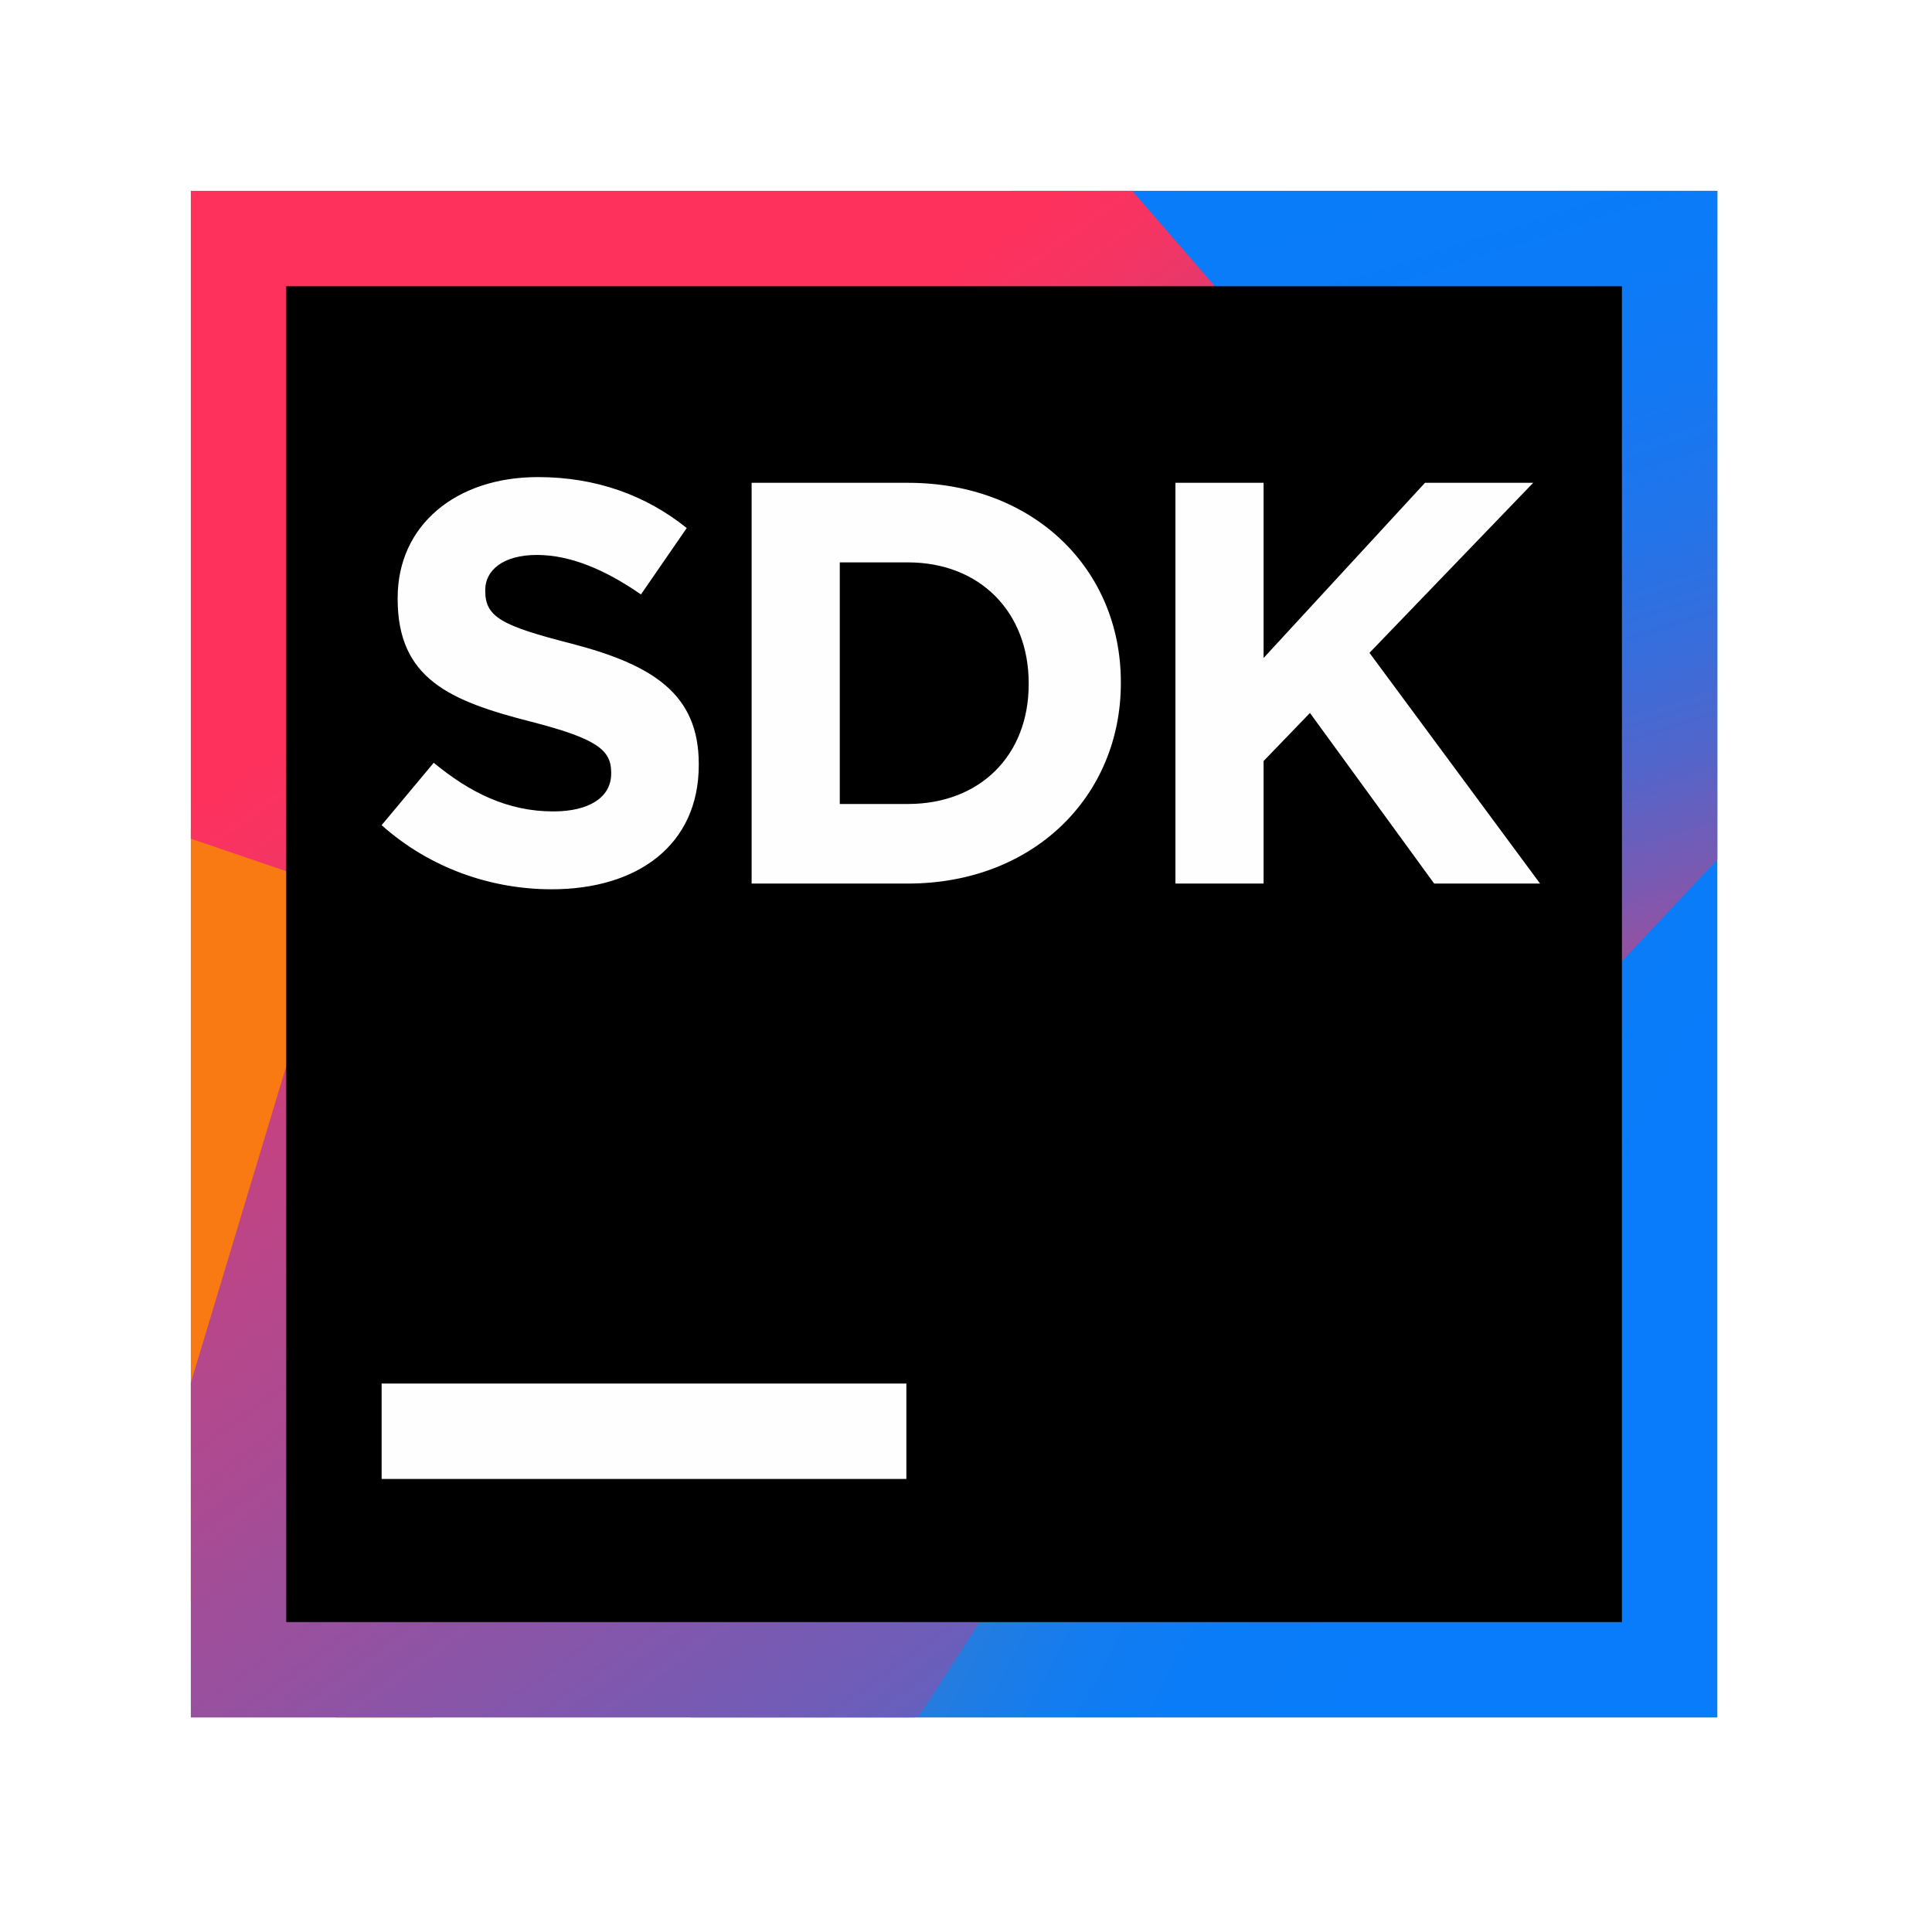
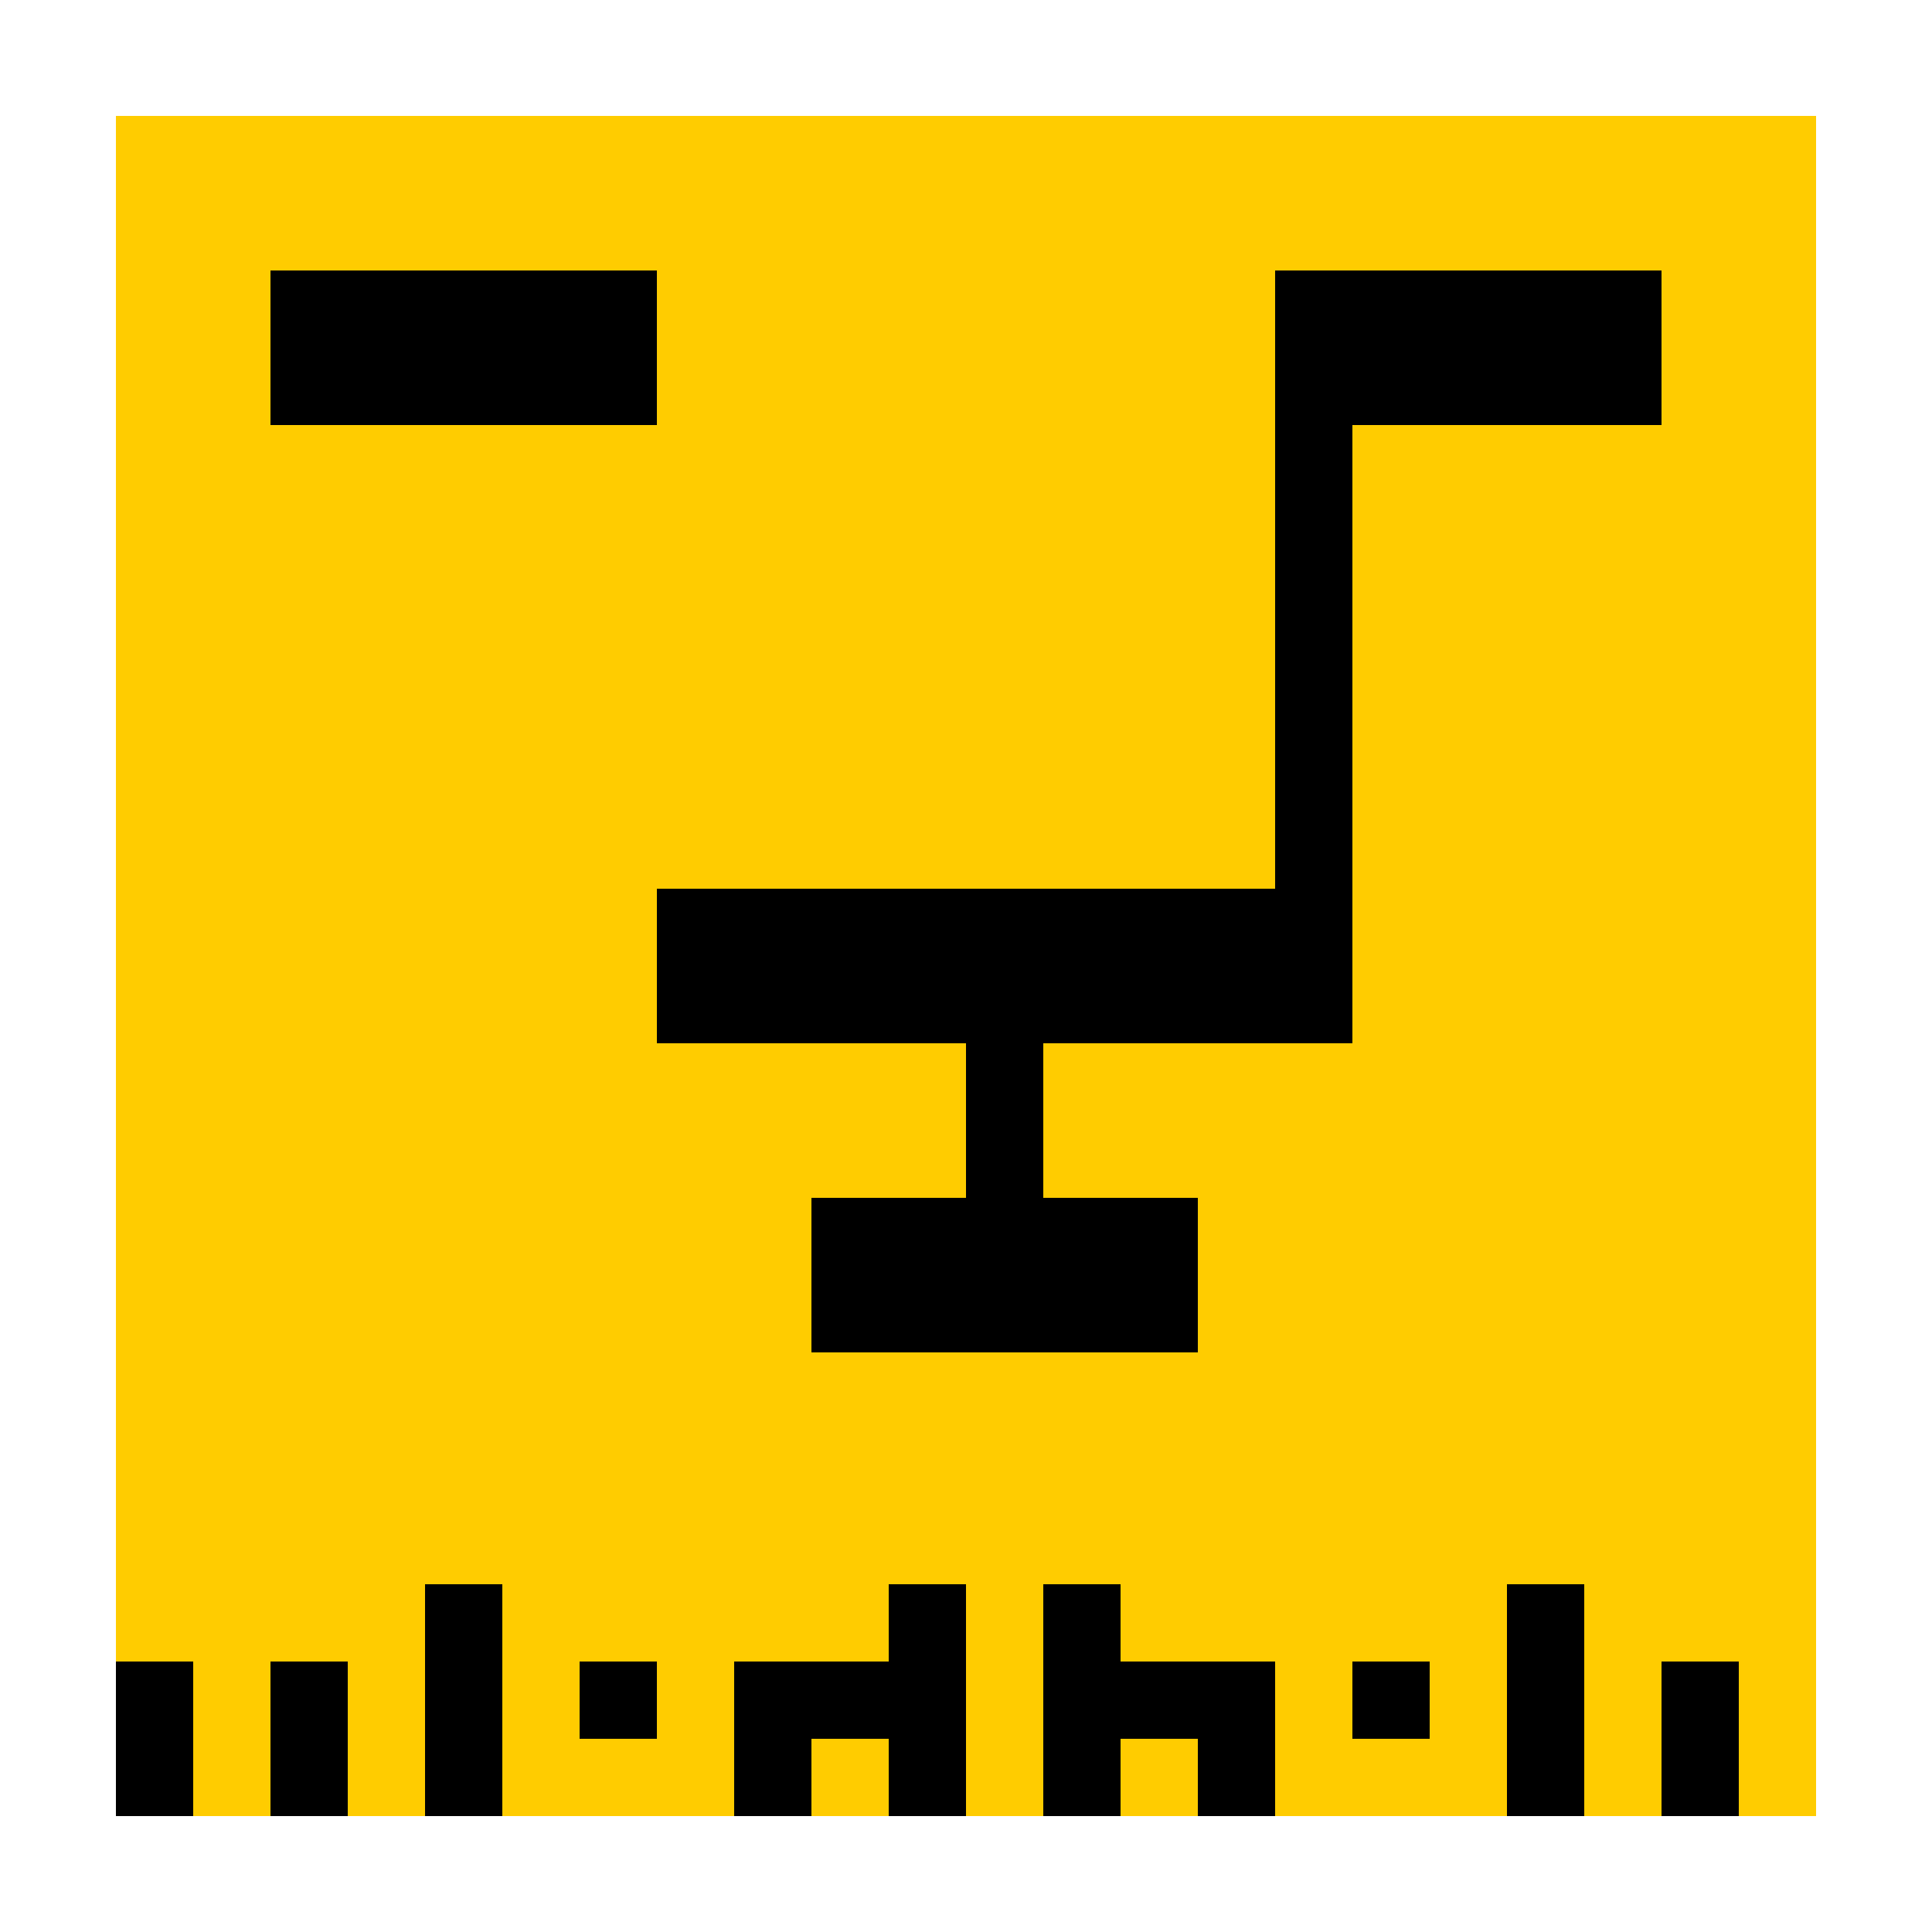
- <svg xmlns="http://www.w3.org/2000/svg" width="81" height="80" viewBox="0 0 81 80">
-   <defs>
-     <linearGradient id="pluginsdk_80-a" x1="-.031%" x2="100.053%" y1="49.963%" y2="49.963%">
-       <stop offset="25.81%" stop-color="#F97A12" />
-       <stop offset="45.91%" stop-color="#B07B58" />
-       <stop offset="72.41%" stop-color="#577BAE" />
-       <stop offset="91.05%" stop-color="#1E7CE5" />
-       <stop offset="100%" stop-color="#087CFA" />
-     </linearGradient>
-     <linearGradient id="pluginsdk_80-b" x1="27.55%" x2="82.223%" y1="34.514%" y2="77.605%">
-       <stop offset="0%" stop-color="#F97A12" />
-       <stop offset="7.18%" stop-color="#CB7A3E" />
-       <stop offset="15.41%" stop-color="#9E7B6A" />
-       <stop offset="24.2%" stop-color="#757B91" />
-       <stop offset="33.44%" stop-color="#537BB1" />
-       <stop offset="43.24%" stop-color="#387CCC" />
-       <stop offset="53.81%" stop-color="#237CE0" />
-       <stop offset="65.52%" stop-color="#147CEF" />
-       <stop offset="79.25%" stop-color="#0B7CF7" />
-       <stop offset="100%" stop-color="#087CFA" />
-     </linearGradient>
-     <linearGradient id="pluginsdk_80-c" x1="63.121%" x2="40.793%" y1="97.699%" y2="-6.587%">
-       <stop offset="0%" stop-color="#FE315D" />
-       <stop offset="7.84%" stop-color="#CB417E" />
-       <stop offset="16.01%" stop-color="#9E4E9B" />
-       <stop offset="24.74%" stop-color="#755BB4" />
-       <stop offset="33.92%" stop-color="#5365CA" />
-       <stop offset="43.65%" stop-color="#386DDB" />
-       <stop offset="54.14%" stop-color="#2374E9" />
-       <stop offset="65.76%" stop-color="#1478F3" />
-       <stop offset="79.4%" stop-color="#0B7BF8" />
-       <stop offset="100%" stop-color="#087CFA" />
-     </linearGradient>
-     <linearGradient id="pluginsdk_80-d" x1="25.331%" x2="93.854%" y1="24.119%" y2="132.621%">
-       <stop offset="0%" stop-color="#FE315D" />
-       <stop offset="4.023%" stop-color="#F63462" />
-       <stop offset="10.37%" stop-color="#DF3A71" />
-       <stop offset="16.67%" stop-color="#C24383" />
-       <stop offset="29.12%" stop-color="#AD4A91" />
-       <stop offset="54.98%" stop-color="#755BB4" />
-       <stop offset="91.75%" stop-color="#1D76ED" />
-       <stop offset="100%" stop-color="#087CFA" />
-     </linearGradient>
-   </defs>
-   <g fill="none" fill-rule="evenodd">
-     <g fill-rule="nonzero" transform="translate(8 8)">
-       <path fill="url(#pluginsdk_80-a)" d="M6.088,64 L2.66453526e-15,59.1 L0,26.792 L30,38.67 L10.14,64 L6.088,64 Z" />
-       <path fill="url(#pluginsdk_80-b)" d="M20.952,64 L52.274,31.916 L37.671,0.46 L38.058,1.33226763e-15 L64,0 L64,64 L20.952,64 Z" />
-       <path fill="url(#pluginsdk_80-c)" d="M34.412,0 L64,0 L64,28.037 L49.008,44 L34,0.447 L34.412,0 Z" />
-       <path fill="url(#pluginsdk_80-d)" d="M30.336,64 L0,64 L0,49.971 L6.234,29.283 L0,27.16 L0,0 L39.47,0 L58,21.384 L30.538,63.926 L30.336,64 Z" />
-     </g>
-     <g fill-rule="nonzero" transform="translate(12 12)">
-       <rect width="56" height="56" fill="#000" />
-       <rect width="22" height="4" x="4" y="46" fill="#FFFEFE" />
-       <path fill="#FFFEFE" d="M11.128,25.28 C8.584,25.28 6.016,24.392 4,22.592 L6.184,19.976 C7.696,21.224 9.28,22.016 11.2,22.016 C12.712,22.016 13.624,21.416 13.624,20.432 L13.624,20.384 C13.624,19.448 13.048,18.968 10.24,18.248 C6.856,17.384 4.672,16.448 4.672,13.112 L4.672,13.064 C4.672,10.016 7.12,8 10.552,8 C13,8 15.088,8.768 16.792,10.136 L14.872,12.92 C13.384,11.888 11.92,11.264 10.504,11.264 C9.088,11.264 8.344,11.912 8.344,12.728 L8.344,12.776 C8.344,13.88 9.064,14.24 11.968,14.984 C15.376,15.872 17.296,17.096 17.296,20.024 L17.296,20.072 C17.296,23.408 14.752,25.28 11.128,25.28 Z M19.512,25.04 L19.512,8.24 L26.064,8.24 C31.344,8.24 34.992,11.864 34.992,16.592 L34.992,16.64 C34.992,21.368 31.344,25.04 26.064,25.04 L19.512,25.04 Z M26.064,11.576 L23.208,11.576 L23.208,21.704 L26.064,21.704 C29.088,21.704 31.128,19.664 31.128,16.688 L31.128,16.64 C31.128,13.664 29.088,11.576 26.064,11.576 Z M37.28,25.04 L37.28,8.24 L40.976,8.24 L40.976,15.584 L47.744,8.24 L52.28,8.24 L45.416,15.368 L52.568,25.04 L48.128,25.04 L42.92,17.888 L40.976,19.904 L40.976,25.04 L37.28,25.04 Z" />
-     </g>
+ <svg xmlns="http://www.w3.org/2000/svg" width="200" height="200" viewBox="0 0 200 200">
+   <g transform="translate(12,12)">
+     <rect x="0" y="0" height="176" width="176" fill="#FFCC00" />
+     <rect x="16" y="16" height="16" width="40" fill="#000000" />
+     <rect x="120" y="16" height="16" width="40" fill="#000000" />
+     <rect x="120" y="32" height="48" width="8" fill="#000000" />
+     <rect x="56" y="80" height="16" width="72" fill="#000000" />
+     <rect x="88" y="96" height="16" width="8" fill="#000000" />
+     <rect x="72" y="112" height="16" width="40" fill="#000000" />
+     <rect x="0" y="160" height="16" width="8" fill="#000000" />
+     <rect x="16" y="160" height="16" width="8" fill="#000000" />
+     <rect x="32" y="152" height="24" width="8" fill="#000000" />
+     <rect x="48" y="160" height="8" width="8" fill="#000000" />
+     <rect x="64" y="160" height="16" width="8" fill="#000000" />
+     <rect x="72" y="160" height="8" width="8" fill="#000000" />
+     <rect x="80" y="152" height="24" width="8" fill="#000000" />
+     <rect x="96" y="152" height="24" width="8" fill="#000000" />
+     <rect x="104" y="160" height="8" width="8" fill="#000000" />
+     <rect x="112" y="160" height="16" width="8" fill="#000000" />
+     <rect x="128" y="160" height="8" width="8" fill="#000000" />
+     <rect x="144" y="152" height="24" width="8" fill="#000000" />
+     <rect x="160" y="160" height="16" width="8" fill="#000000" />
  </g>
</svg>
